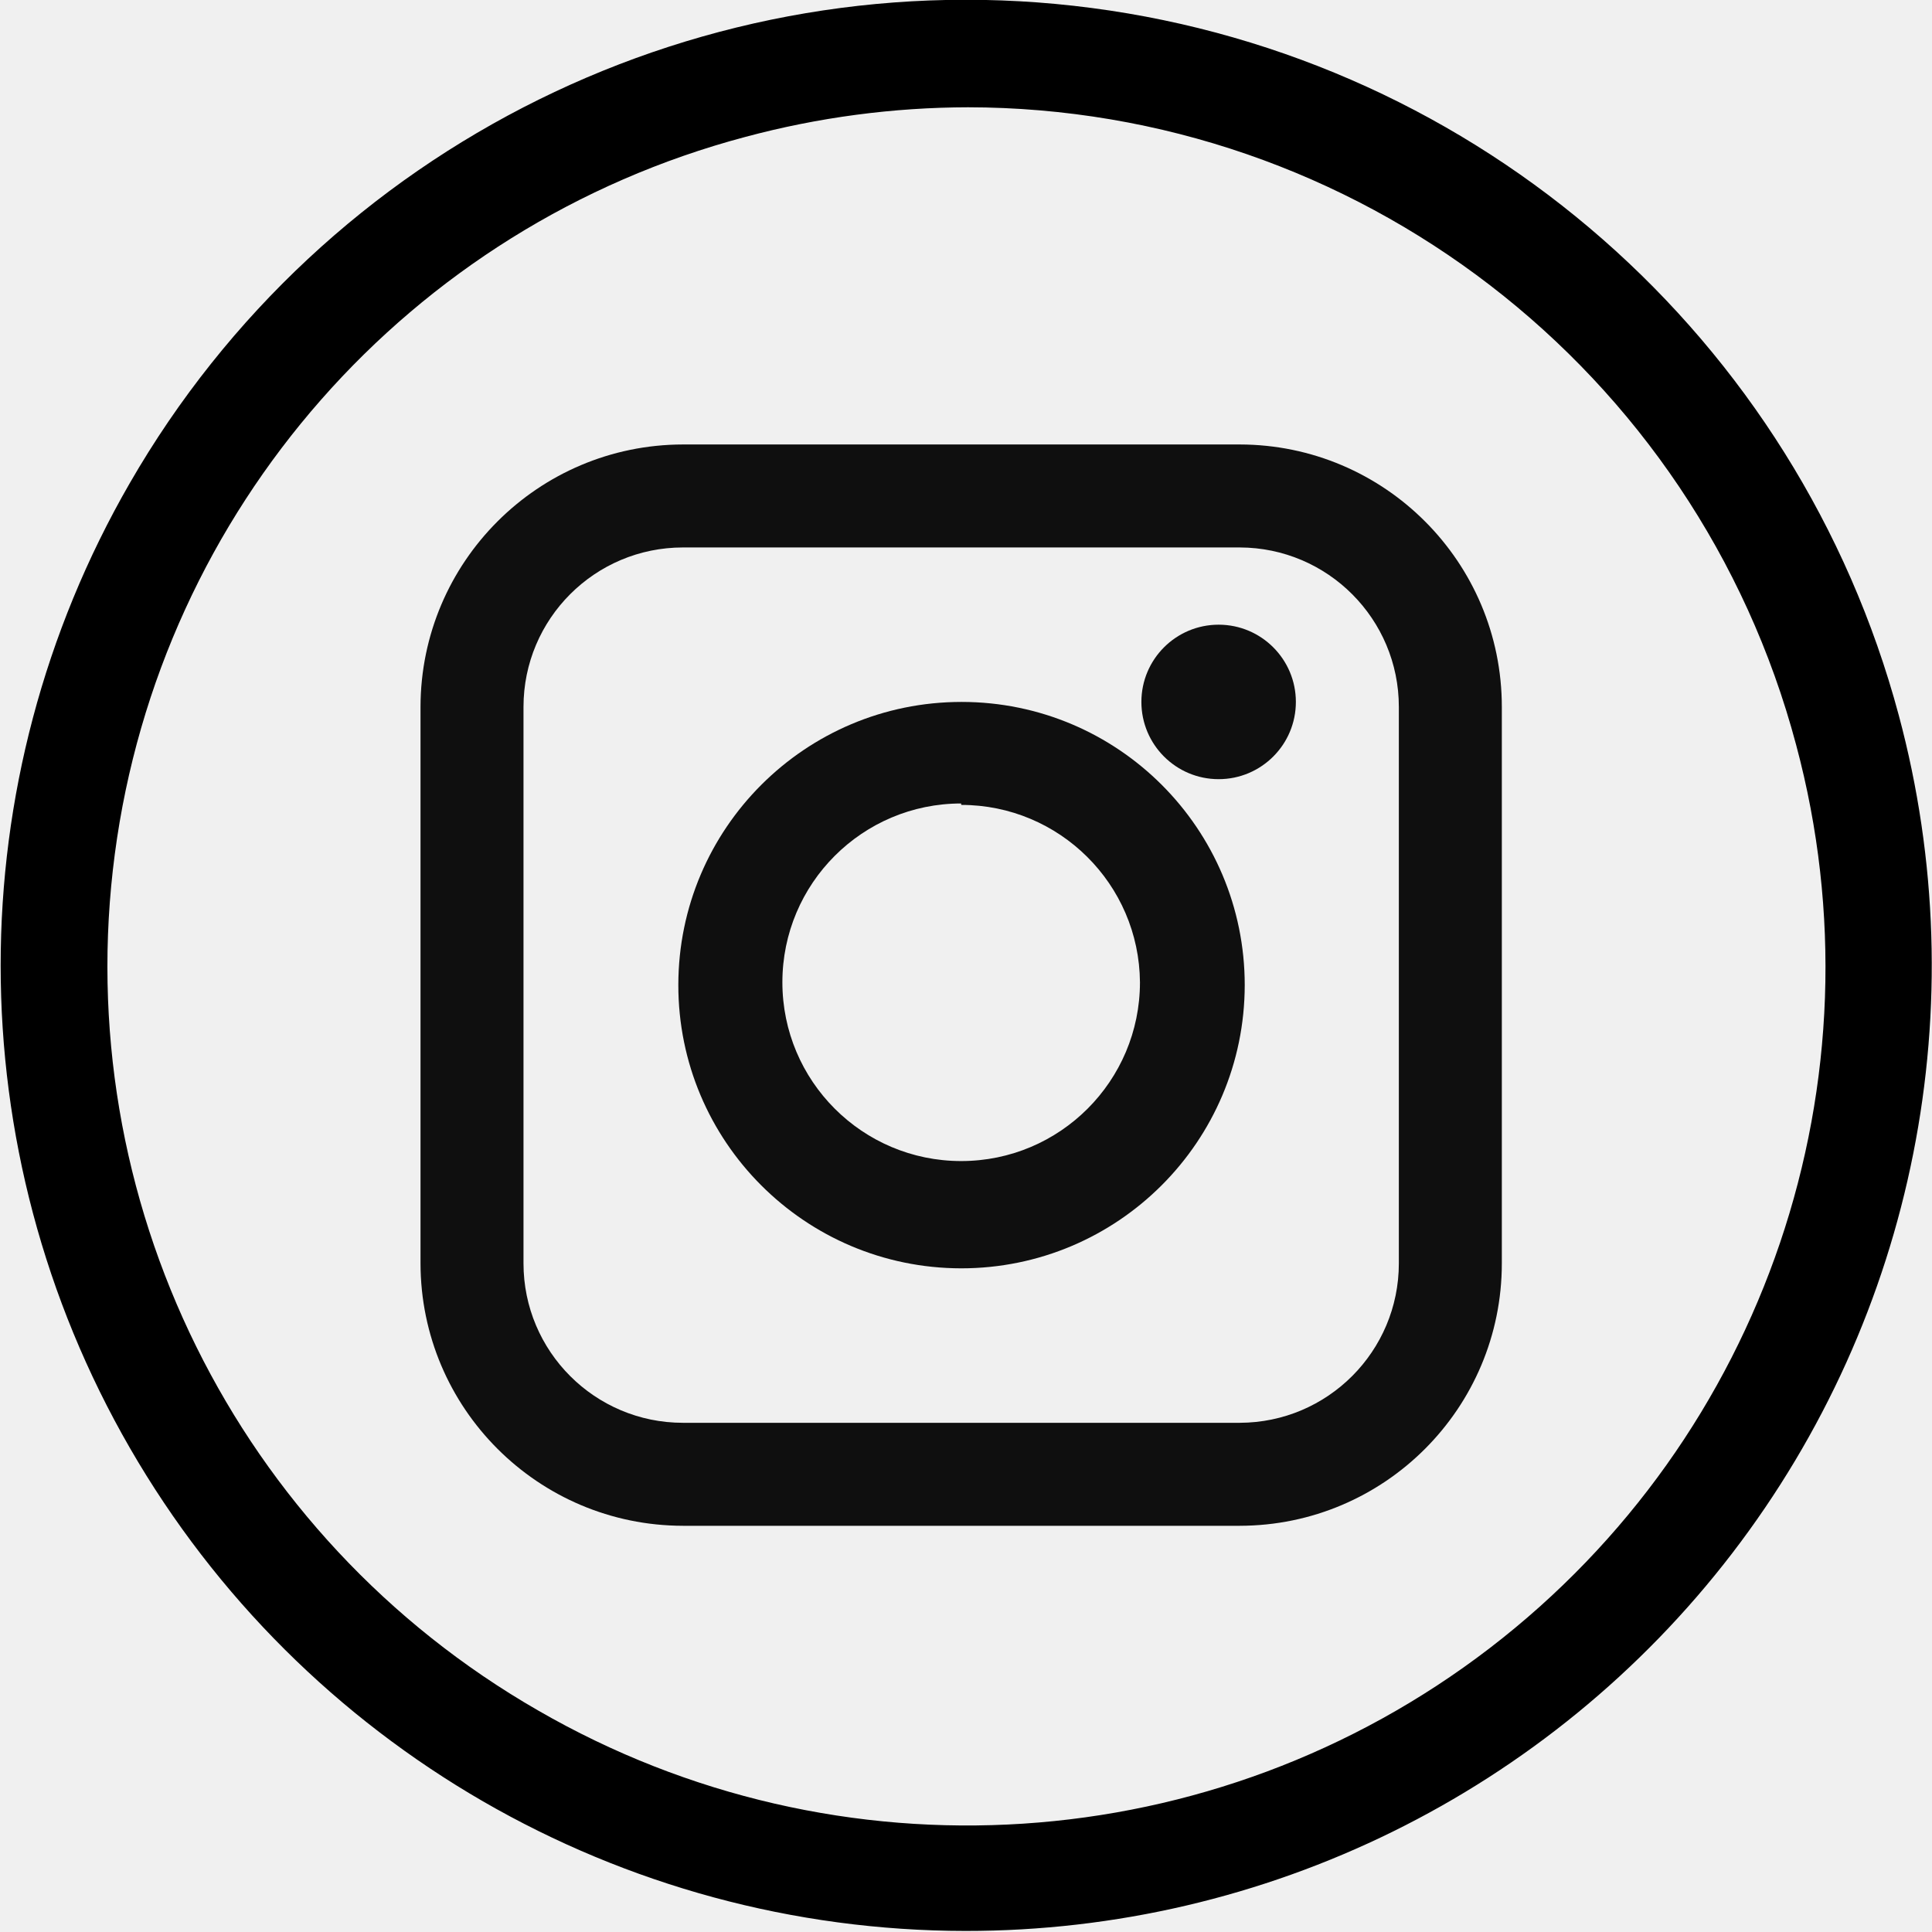
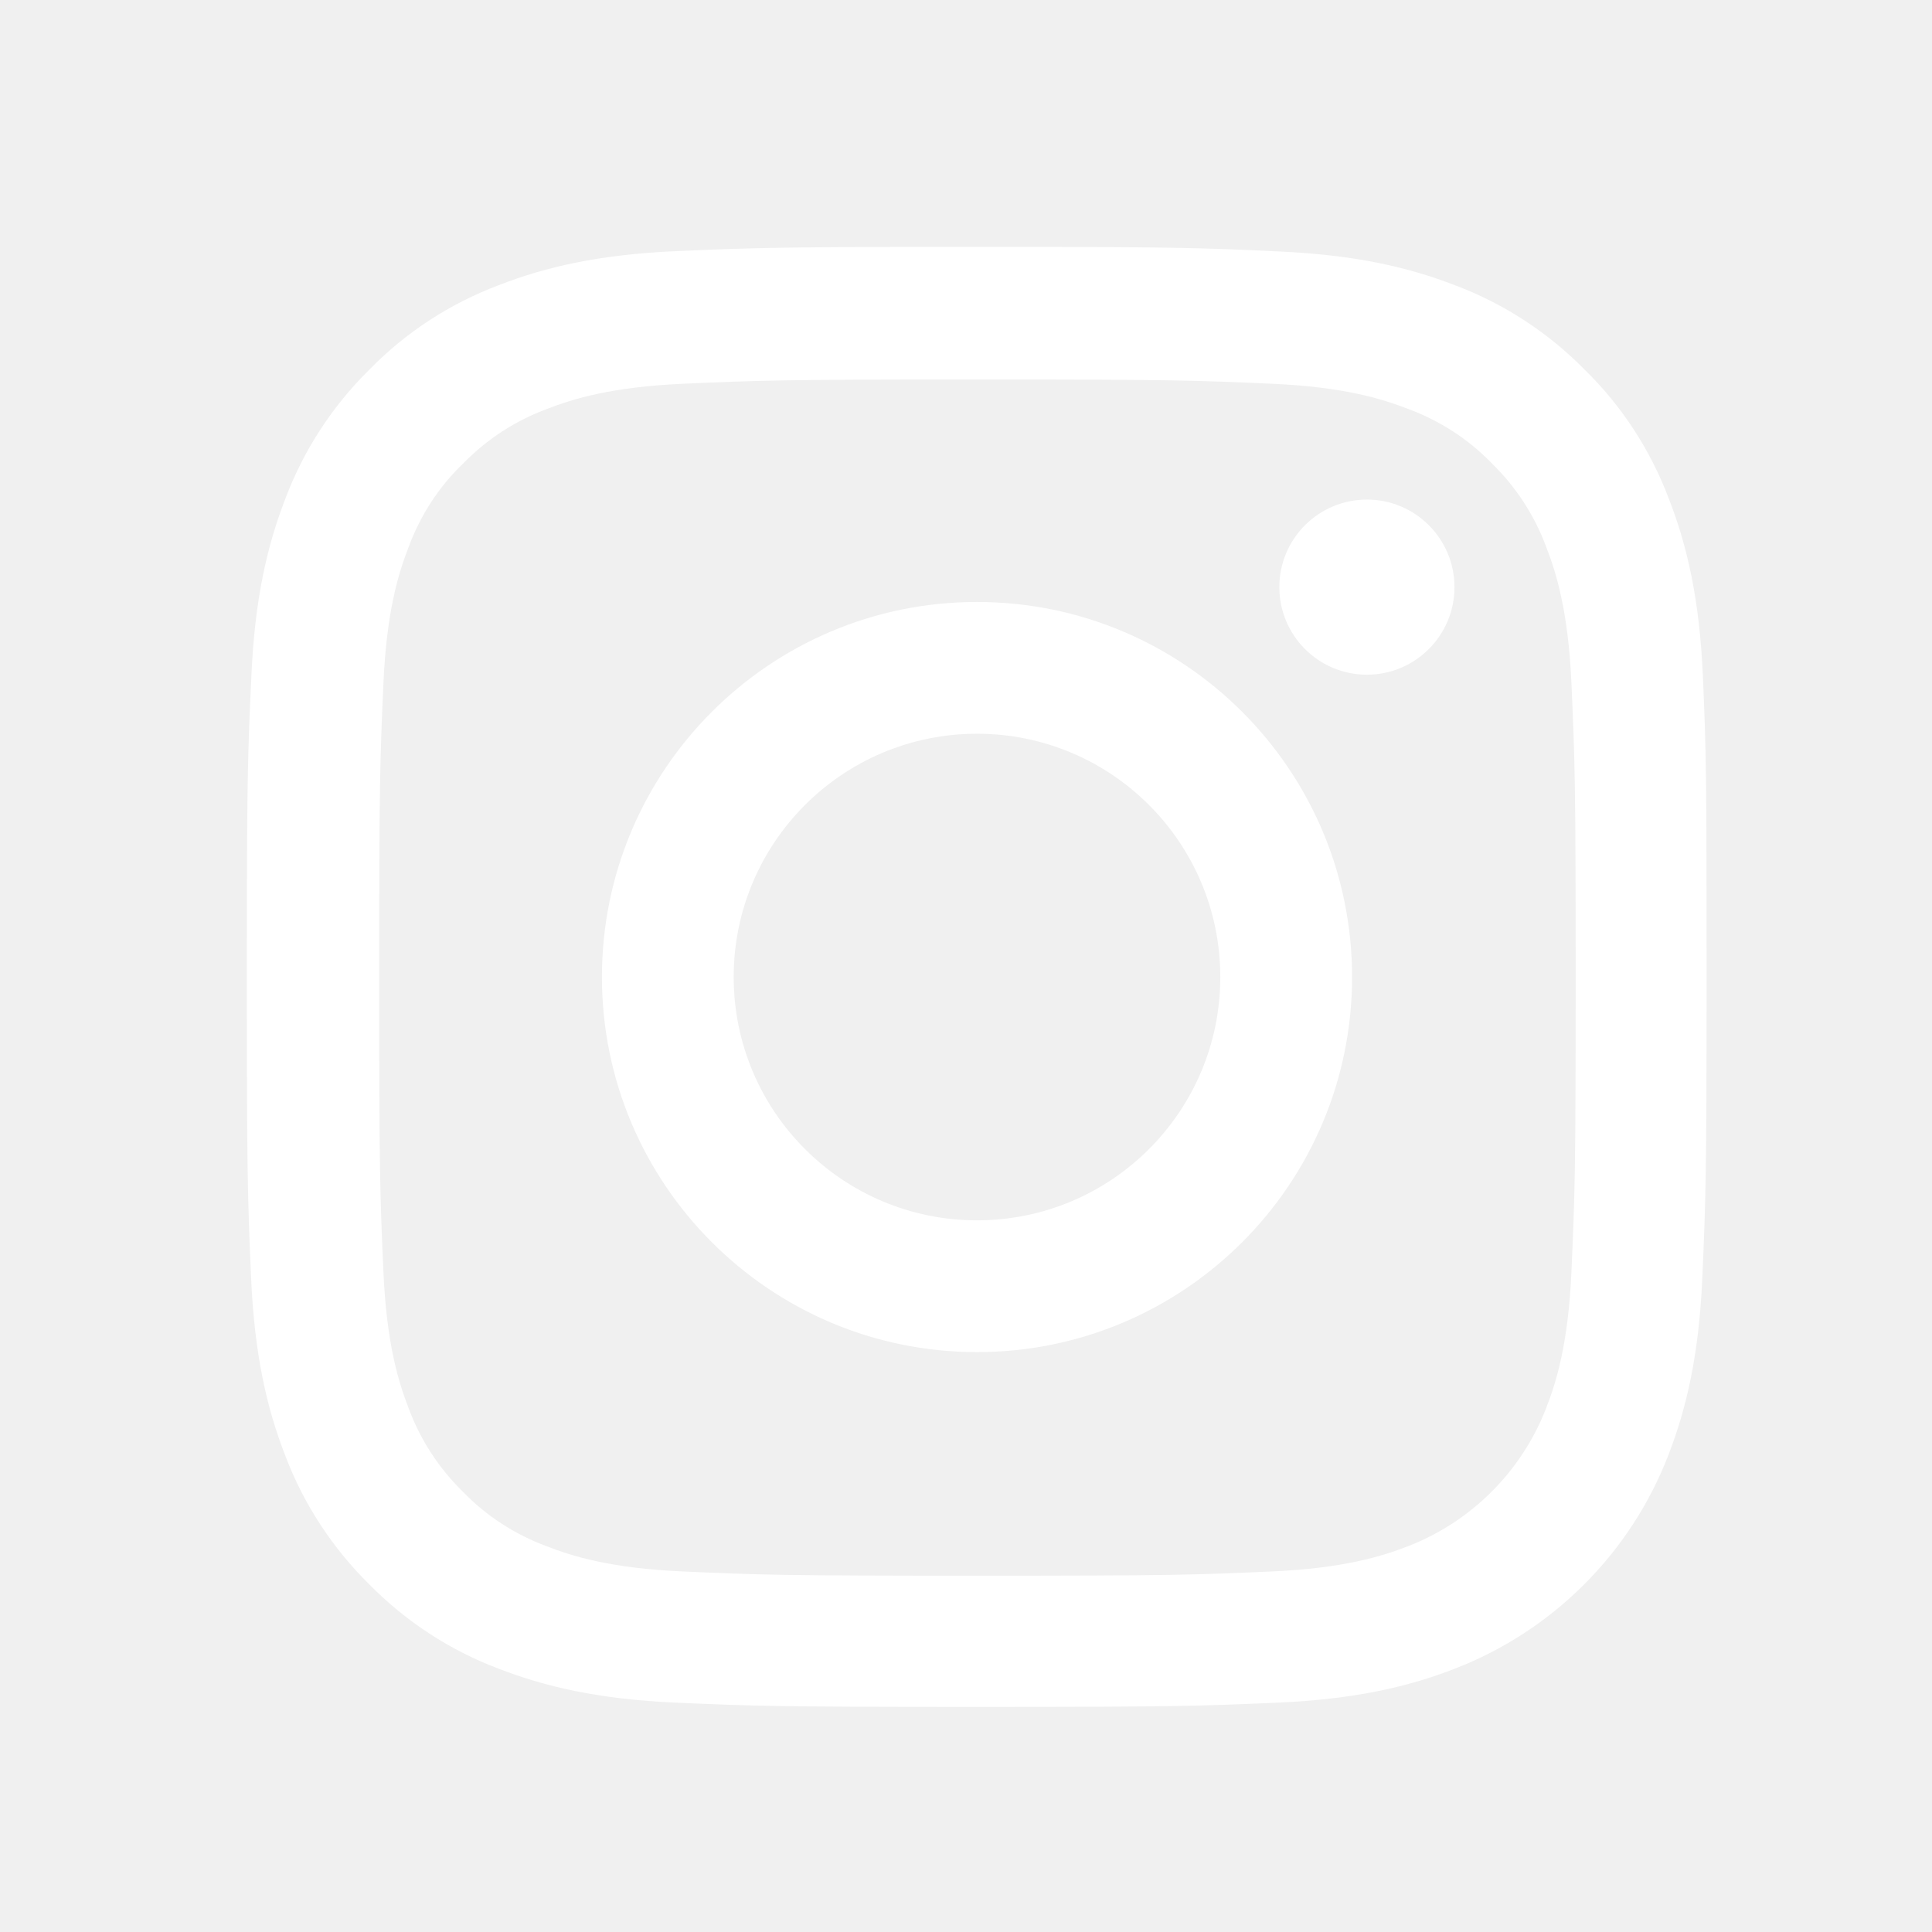
- <svg xmlns="http://www.w3.org/2000/svg" viewBox="0 0 54.03 54.03">
-   <defs>
-     <style>.cls-1{fill:#0f0f0f;}</style>
-   </defs>
-   <g id="레이어_2" data-name="레이어 2">
-     <g id="레이어_1-2" data-name="레이어 1">
-       <path d="M27,54A27,27,0,0,1,3.63,13.51,27,27,0,0,1,53.1,20,27,27,0,0,1,27,54Zm.09-51a24.23,24.23,0,0,0-6.25.83,24,24,0,0,0-5.8,44,24,24,0,0,0,35.19-27A24,24,0,0,0,27.06,3Z" />
-       <path class="cls-1" d="M26.88,35.47a7.92,7.92,0,1,1,7.93-7.92A7.93,7.93,0,0,1,26.88,35.47Zm0-13a5,5,0,1,0,5,5A5,5,0,0,0,26.88,22.51Z" />
-       <path class="cls-1" d="M34.67,42.67H19.1a7.35,7.35,0,0,1-7.34-7.34V19.77a7.35,7.35,0,0,1,7.34-7.34H34.67A7.34,7.34,0,0,1,42,19.77V35.33A7.34,7.34,0,0,1,34.67,42.67ZM19.1,15.31a4.46,4.46,0,0,0-4.46,4.46V35.33a4.46,4.46,0,0,0,4.46,4.46H34.67a4.46,4.46,0,0,0,4.45-4.46V19.77a4.46,4.46,0,0,0-4.45-4.46Z" />
-       <circle class="cls-1" cx="34.08" cy="19.63" r="2.16" />
-     </g>
-   </g>
+ <svg xmlns="http://www.w3.org/2000/svg" width="180" height="180" viewBox="0 0 180 180" fill="none">
+   <path d="M158.654 62.993C158.336 55.765 157.167 50.796 155.493 46.49C153.765 41.92 151.108 37.828 147.626 34.427C144.225 30.972 140.106 28.288 135.588 26.587C131.258 24.913 126.315 23.744 119.087 23.426C111.805 23.08 109.493 23 91.025 23C72.556 23 70.245 23.08 62.99 23.399C55.762 23.717 50.793 24.887 46.488 26.56C41.917 28.288 37.825 30.945 34.423 34.427C30.969 37.828 28.285 41.947 26.584 46.465C24.91 50.796 23.741 55.738 23.422 62.966C23.077 70.248 22.997 72.559 22.997 91.028C22.997 109.497 23.077 111.808 23.395 119.063C23.714 126.291 24.884 131.26 26.558 135.566C28.285 140.136 30.969 144.228 34.423 147.63C37.825 151.084 41.944 153.769 46.461 155.469C50.793 157.143 55.735 158.312 62.964 158.631C70.218 158.95 72.53 159.029 90.999 159.029C109.467 159.029 111.779 158.95 119.034 158.631C126.262 158.312 131.231 157.143 135.535 155.469C144.677 151.934 151.905 144.707 155.44 135.566C157.113 131.234 158.283 126.291 158.601 119.063C158.92 111.808 159 109.497 159 91.028C159 72.559 158.973 70.248 158.654 62.993ZM146.405 118.532C146.112 125.175 144.996 128.762 144.066 131.154C141.78 137.08 137.077 141.783 131.151 144.069C128.759 144.999 125.146 146.115 118.528 146.407C111.354 146.727 109.202 146.805 91.052 146.805C72.902 146.805 70.723 146.727 63.574 146.407C56.931 146.115 53.343 144.999 50.952 144.069C48.003 142.979 45.318 141.252 43.14 138.993C40.881 136.787 39.154 134.13 38.064 131.181C37.134 128.789 36.018 125.175 35.726 118.559C35.406 111.384 35.327 109.231 35.327 91.081C35.327 72.931 35.406 70.752 35.726 63.605C36.018 56.961 37.134 53.374 38.064 50.982C39.154 48.032 40.881 45.349 43.167 43.169C45.371 40.91 48.029 39.183 50.979 38.094C53.37 37.164 56.985 36.048 63.601 35.755C70.776 35.437 72.929 35.357 91.078 35.357C109.255 35.357 111.406 35.437 118.555 35.755C125.199 36.048 128.786 37.164 131.178 38.094C134.127 39.183 136.811 40.91 138.99 43.169C141.249 45.375 142.976 48.032 144.066 50.982C144.996 53.374 146.112 56.987 146.405 63.605C146.723 70.779 146.803 72.931 146.803 91.081C146.803 109.231 146.723 111.357 146.405 118.532Z" fill="white" />
+   <path d="M91.025 56.084C71.733 56.084 56.081 71.735 56.081 91.028C56.081 110.321 71.733 125.972 91.025 125.972C110.318 125.972 125.969 110.321 125.969 91.028C125.969 71.735 110.318 56.084 91.025 56.084ZM91.025 113.695C78.509 113.695 68.357 103.545 68.357 91.028C68.357 78.512 78.509 68.361 91.025 68.361C103.541 68.361 113.692 78.512 113.692 91.028C113.692 103.545 103.541 113.695 91.025 113.695V113.695Z" fill="white" />
+   <path d="M135.51 54.702C135.51 59.207 131.857 62.86 127.351 62.86C122.846 62.86 119.193 59.207 119.193 54.702C119.193 50.196 122.846 46.544 127.351 46.544C131.857 46.544 135.51 50.196 135.51 54.702V54.702Z" fill="white" />
</svg>
